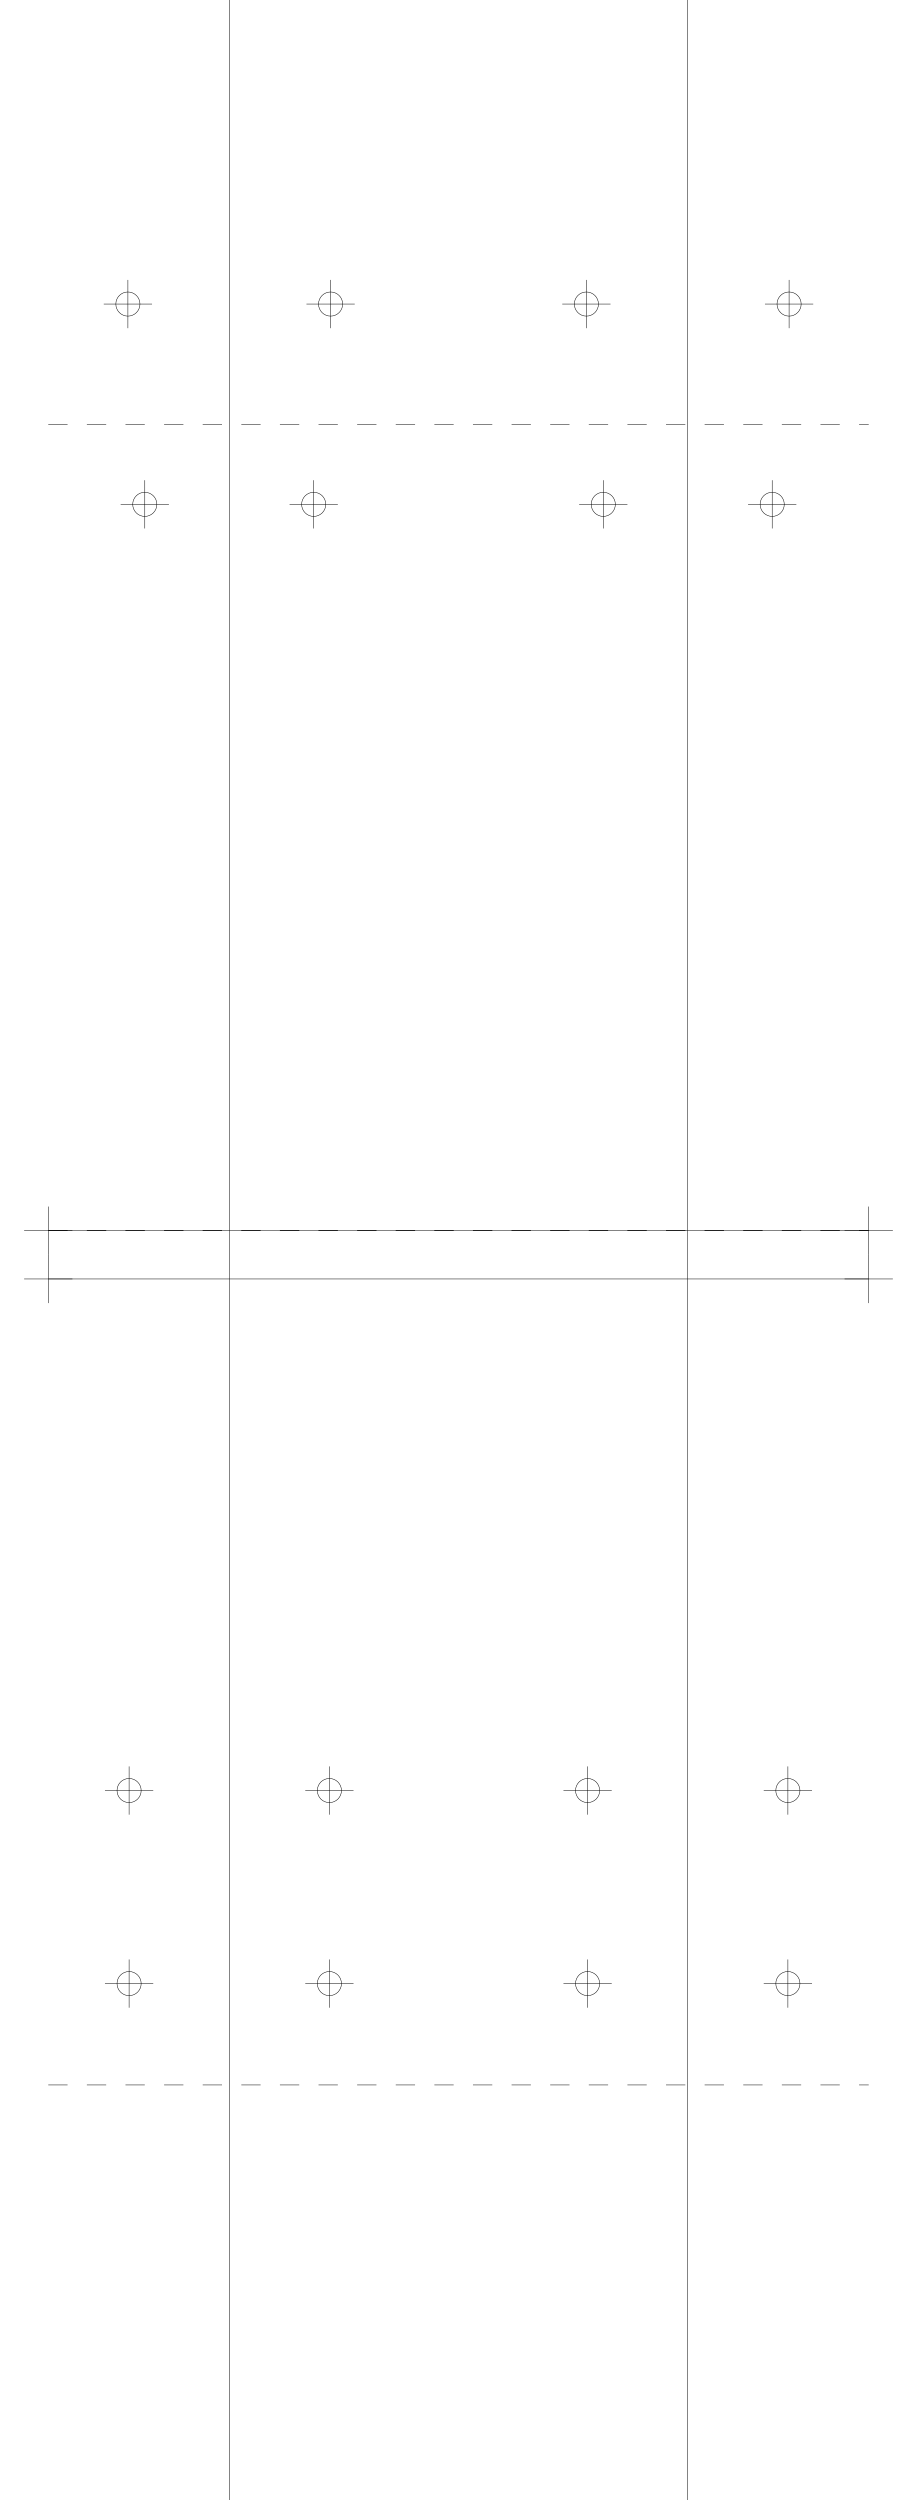
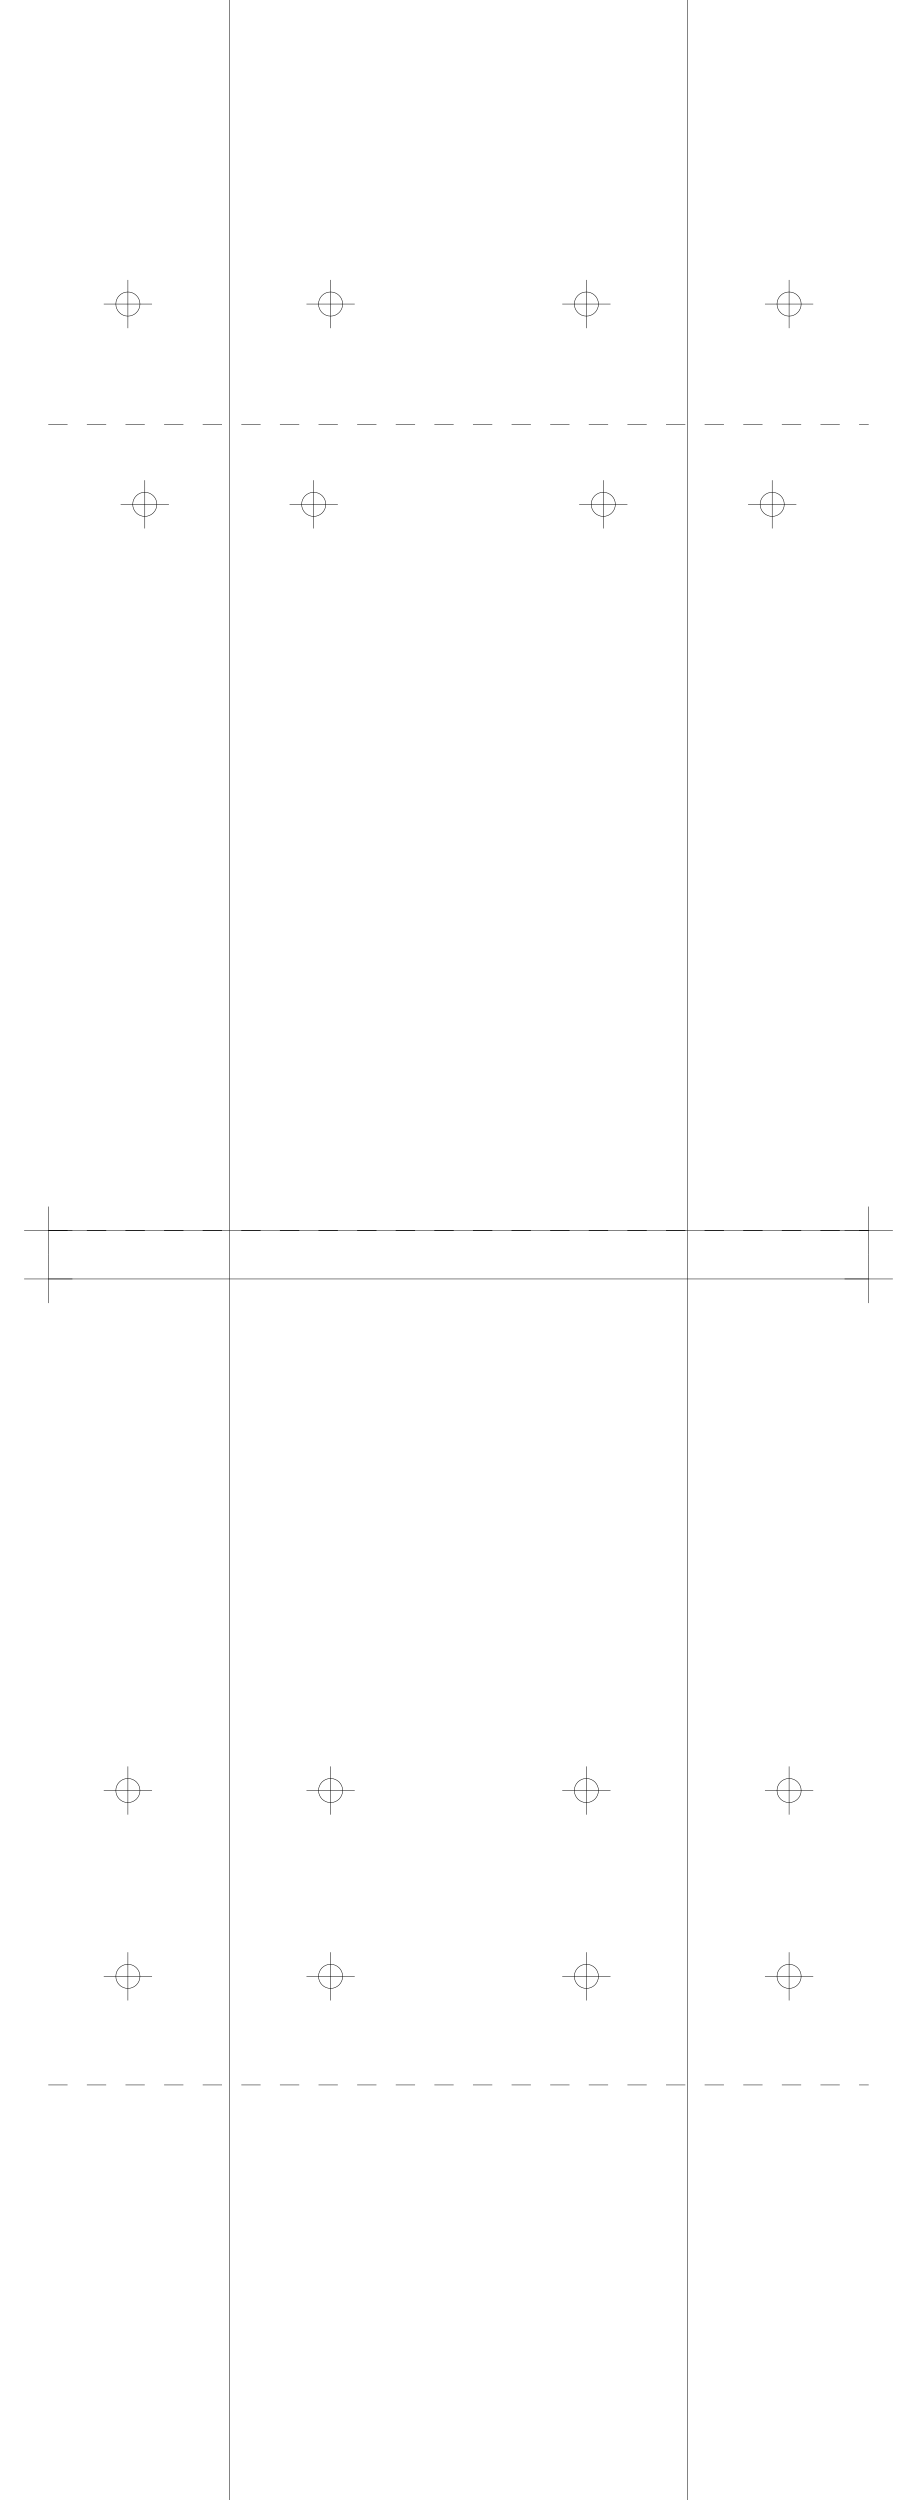
<svg xmlns="http://www.w3.org/2000/svg" version="1.2" width="190.0mm" height="518.0mm" viewBox="0 0 190.0 518.0">
  <line x1="47.5" y1="0.0" x2="47.5" y2="518.0" stroke="black" stroke-width="0.1" />
  <line x1="142.5" y1="0.0" x2="142.5" y2="518.0" stroke="black" stroke-width="0.1" />
  <line x1="10.0" y1="255.0" x2="180.0" y2="255.0" stroke="black" stroke-width="0.1" />
  <line x1="5.0" y1="255.0" x2="15.0" y2="255.0" stroke="black" stroke-width="0.1" />
  <line x1="10.0" y1="250.0" x2="10.0" y2="260.0" stroke="black" stroke-width="0.1" />
  <line x1="175.0" y1="255.0" x2="185.0" y2="255.0" stroke="black" stroke-width="0.1" />
  <line x1="180.0" y1="250.0" x2="180.0" y2="260.0" stroke="black" stroke-width="0.1" />
  <line x1="10.0" y1="265.0" x2="180.0" y2="265.0" stroke="black" stroke-width="0.1" />
  <line x1="5.0" y1="265.0" x2="15.0" y2="265.0" stroke="black" stroke-width="0.1" />
  <line x1="10.0" y1="260.0" x2="10.0" y2="270.0" stroke="black" stroke-width="0.1" />
  <line x1="175.0" y1="265.0" x2="185.0" y2="265.0" stroke="black" stroke-width="0.1" />
  <line x1="180.0" y1="260.0" x2="180.0" y2="270.0" stroke="black" stroke-width="0.1" />
  <line x1="10.0" y1="255.0" x2="180.0" y2="255.0" stroke="black" stroke-width="0.1" stroke-dasharray="4 4" />
  <line x1="10.0" y1="88.0" x2="180.0" y2="88.0" stroke="black" stroke-width="0.1" stroke-dasharray="4 4" />
  <circle cx="65.0" cy="104.5" r="2.5" fill="none" stroke="black" stroke-width="0.1" />
  <line x1="60.0" y1="104.5" x2="70.0" y2="104.5" stroke="black" stroke-width="0.1" />
  <line x1="65.0" y1="99.5" x2="65.0" y2="109.5" stroke="black" stroke-width="0.1" />
  <circle cx="160.0" cy="104.5" r="2.5" fill="none" stroke="black" stroke-width="0.1" />
  <line x1="155.0" y1="104.5" x2="165.0" y2="104.5" stroke="black" stroke-width="0.1" />
  <line x1="160.0" y1="99.5" x2="160.0" y2="109.5" stroke="black" stroke-width="0.1" />
  <circle cx="30.0" cy="104.5" r="2.5" fill="none" stroke="black" stroke-width="0.1" />
  <line x1="25.0" y1="104.5" x2="35.0" y2="104.5" stroke="black" stroke-width="0.1" />
  <line x1="30.0" y1="99.5" x2="30.0" y2="109.5" stroke="black" stroke-width="0.1" />
  <circle cx="125.0" cy="104.5" r="2.5" fill="none" stroke="black" stroke-width="0.1" />
  <line x1="120.0" y1="104.5" x2="130.0" y2="104.5" stroke="black" stroke-width="0.1" />
  <line x1="125.0" y1="99.5" x2="125.0" y2="109.5" stroke="black" stroke-width="0.1" />
  <circle cx="68.5" cy="63.0" r="2.5" fill="none" stroke="black" stroke-width="0.1" />
  <line x1="63.5" y1="63.0" x2="73.5" y2="63.0" stroke="black" stroke-width="0.1" />
  <line x1="68.5" y1="58.0" x2="68.5" y2="68.0" stroke="black" stroke-width="0.1" />
  <circle cx="163.5" cy="63.0" r="2.5" fill="none" stroke="black" stroke-width="0.1" />
  <line x1="158.5" y1="63.0" x2="168.5" y2="63.0" stroke="black" stroke-width="0.1" />
  <line x1="163.5" y1="58.0" x2="163.5" y2="68.0" stroke="black" stroke-width="0.1" />
  <circle cx="26.5" cy="63.0" r="2.5" fill="none" stroke="black" stroke-width="0.1" />
  <line x1="21.5" y1="63.0" x2="31.5" y2="63.0" stroke="black" stroke-width="0.1" />
  <line x1="26.5" y1="58.0" x2="26.5" y2="68.0" stroke="black" stroke-width="0.1" />
  <circle cx="121.5" cy="63.0" r="2.5" fill="none" stroke="black" stroke-width="0.1" />
  <line x1="116.5" y1="63.0" x2="126.5" y2="63.0" stroke="black" stroke-width="0.1" />
  <line x1="121.5" y1="58.0" x2="121.5" y2="68.0" stroke="black" stroke-width="0.1" />
  <line x1="10.0" y1="255.0" x2="180.0" y2="255.0" stroke="black" stroke-width="0.1" stroke-dasharray="4 4" />
  <line x1="10.0" y1="432.0" x2="180.0" y2="432.0" stroke="black" stroke-width="0.1" stroke-dasharray="4 4" />
-   <circle cx="68.25" cy="371.0" r="2.5" fill="none" stroke="black" stroke-width="0.1" />
-   <line x1="63.25" y1="371.0" x2="73.25" y2="371.0" stroke="black" stroke-width="0.1" />
-   <line x1="68.25" y1="366.0" x2="68.25" y2="376.0" stroke="black" stroke-width="0.1" />
-   <circle cx="163.25" cy="371.0" r="2.5" fill="none" stroke="black" stroke-width="0.1" />
-   <line x1="158.25" y1="371.0" x2="168.25" y2="371.0" stroke="black" stroke-width="0.1" />
-   <line x1="163.25" y1="366.0" x2="163.25" y2="376.0" stroke="black" stroke-width="0.1" />
-   <circle cx="26.75" cy="371.0" r="2.5" fill="none" stroke="black" stroke-width="0.1" />
-   <line x1="21.75" y1="371.0" x2="31.75" y2="371.0" stroke="black" stroke-width="0.1" />
-   <line x1="26.75" y1="366.0" x2="26.75" y2="376.0" stroke="black" stroke-width="0.1" />
-   <circle cx="121.75" cy="371.0" r="2.5" fill="none" stroke="black" stroke-width="0.1" />
-   <line x1="116.75" y1="371.0" x2="126.75" y2="371.0" stroke="black" stroke-width="0.1" />
-   <line x1="121.75" y1="366.0" x2="121.75" y2="376.0" stroke="black" stroke-width="0.1" />
-   <circle cx="68.25" cy="411.0" r="2.5" fill="none" stroke="black" stroke-width="0.1" />
-   <line x1="63.25" y1="411.0" x2="73.25" y2="411.0" stroke="black" stroke-width="0.1" />
-   <line x1="68.25" y1="406.0" x2="68.25" y2="416.0" stroke="black" stroke-width="0.1" />
-   <circle cx="163.25" cy="411.0" r="2.5" fill="none" stroke="black" stroke-width="0.1" />
-   <line x1="158.25" y1="411.0" x2="168.25" y2="411.0" stroke="black" stroke-width="0.1" />
-   <line x1="163.25" y1="406.0" x2="163.25" y2="416.0" stroke="black" stroke-width="0.1" />
-   <circle cx="26.75" cy="411.0" r="2.5" fill="none" stroke="black" stroke-width="0.1" />
-   <line x1="21.75" y1="411.0" x2="31.75" y2="411.0" stroke="black" stroke-width="0.1" />
-   <line x1="26.75" y1="406.0" x2="26.75" y2="416.0" stroke="black" stroke-width="0.1" />
-   <circle cx="121.75" cy="411.0" r="2.5" fill="none" stroke="black" stroke-width="0.1" />
-   <line x1="116.75" y1="411.0" x2="126.75" y2="411.0" stroke="black" stroke-width="0.1" />
-   <line x1="121.75" y1="406.0" x2="121.75" y2="416.0" stroke="black" stroke-width="0.1" />
+   <circle cx="68.5" cy="371.0" r="2.5" fill="none" stroke="black" stroke-width="0.1" />
+   <line x1="63.5" y1="371.0" x2="73.5" y2="371.0" stroke="black" stroke-width="0.1" />
+   <line x1="68.5" y1="366.0" x2="68.5" y2="376.0" stroke="black" stroke-width="0.1" />
+   <circle cx="163.5" cy="371.0" r="2.5" fill="none" stroke="black" stroke-width="0.1" />
+   <line x1="158.5" y1="371.0" x2="168.5" y2="371.0" stroke="black" stroke-width="0.1" />
+   <line x1="163.5" y1="366.0" x2="163.5" y2="376.0" stroke="black" stroke-width="0.1" />
+   <circle cx="26.5" cy="371.0" r="2.5" fill="none" stroke="black" stroke-width="0.1" />
+   <line x1="21.5" y1="371.0" x2="31.5" y2="371.0" stroke="black" stroke-width="0.1" />
+   <line x1="26.5" y1="366.0" x2="26.5" y2="376.0" stroke="black" stroke-width="0.1" />
+   <circle cx="121.5" cy="371.0" r="2.5" fill="none" stroke="black" stroke-width="0.1" />
+   <line x1="116.5" y1="371.0" x2="126.5" y2="371.0" stroke="black" stroke-width="0.1" />
+   <line x1="121.5" y1="366.0" x2="121.5" y2="376.0" stroke="black" stroke-width="0.1" />
+   <circle cx="68.5" cy="409.5" r="2.5" fill="none" stroke="black" stroke-width="0.1" />
+   <line x1="63.5" y1="409.5" x2="73.5" y2="409.5" stroke="black" stroke-width="0.1" />
+   <line x1="68.5" y1="404.5" x2="68.5" y2="414.5" stroke="black" stroke-width="0.1" />
+   <circle cx="163.5" cy="409.5" r="2.5" fill="none" stroke="black" stroke-width="0.1" />
+   <line x1="158.5" y1="409.5" x2="168.5" y2="409.5" stroke="black" stroke-width="0.1" />
+   <line x1="163.5" y1="404.5" x2="163.5" y2="414.5" stroke="black" stroke-width="0.1" />
+   <circle cx="26.5" cy="409.5" r="2.5" fill="none" stroke="black" stroke-width="0.1" />
+   <line x1="21.5" y1="409.5" x2="31.5" y2="409.5" stroke="black" stroke-width="0.1" />
+   <line x1="26.5" y1="404.5" x2="26.5" y2="414.5" stroke="black" stroke-width="0.1" />
+   <circle cx="121.5" cy="409.5" r="2.5" fill="none" stroke="black" stroke-width="0.1" />
+   <line x1="116.5" y1="409.5" x2="126.5" y2="409.5" stroke="black" stroke-width="0.1" />
+   <line x1="121.5" y1="404.5" x2="121.5" y2="414.5" stroke="black" stroke-width="0.1" />
</svg>
